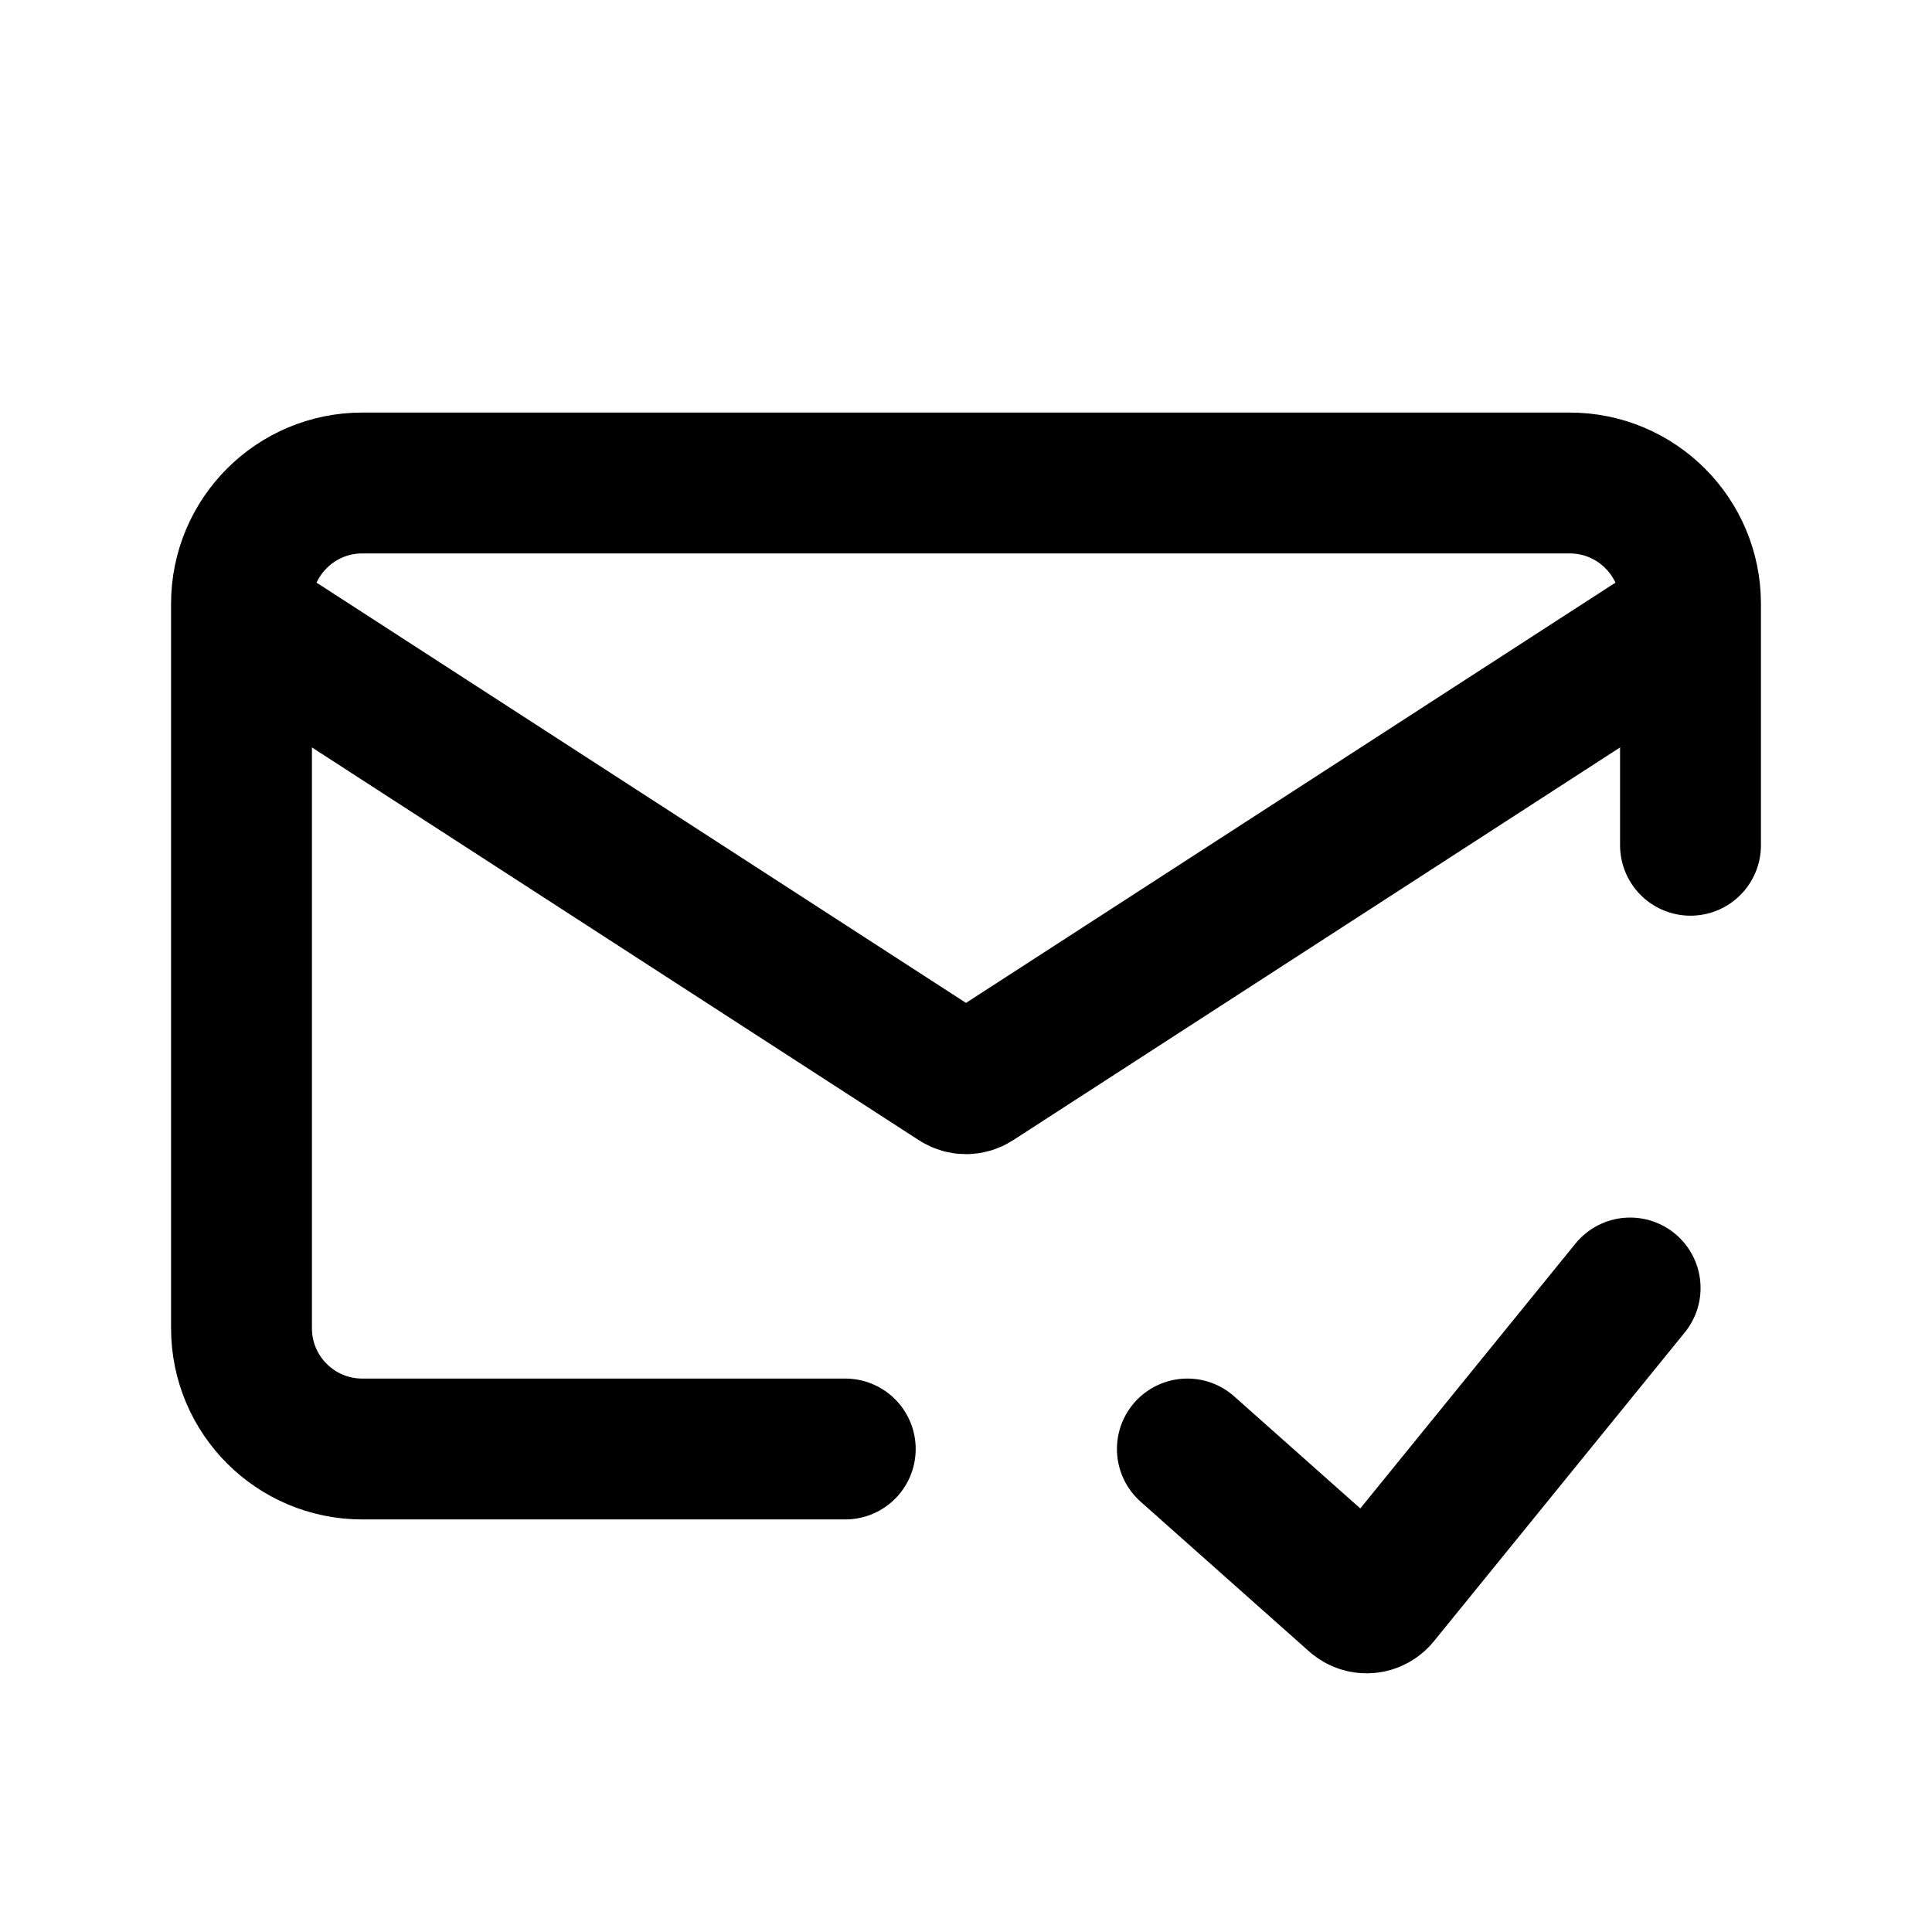
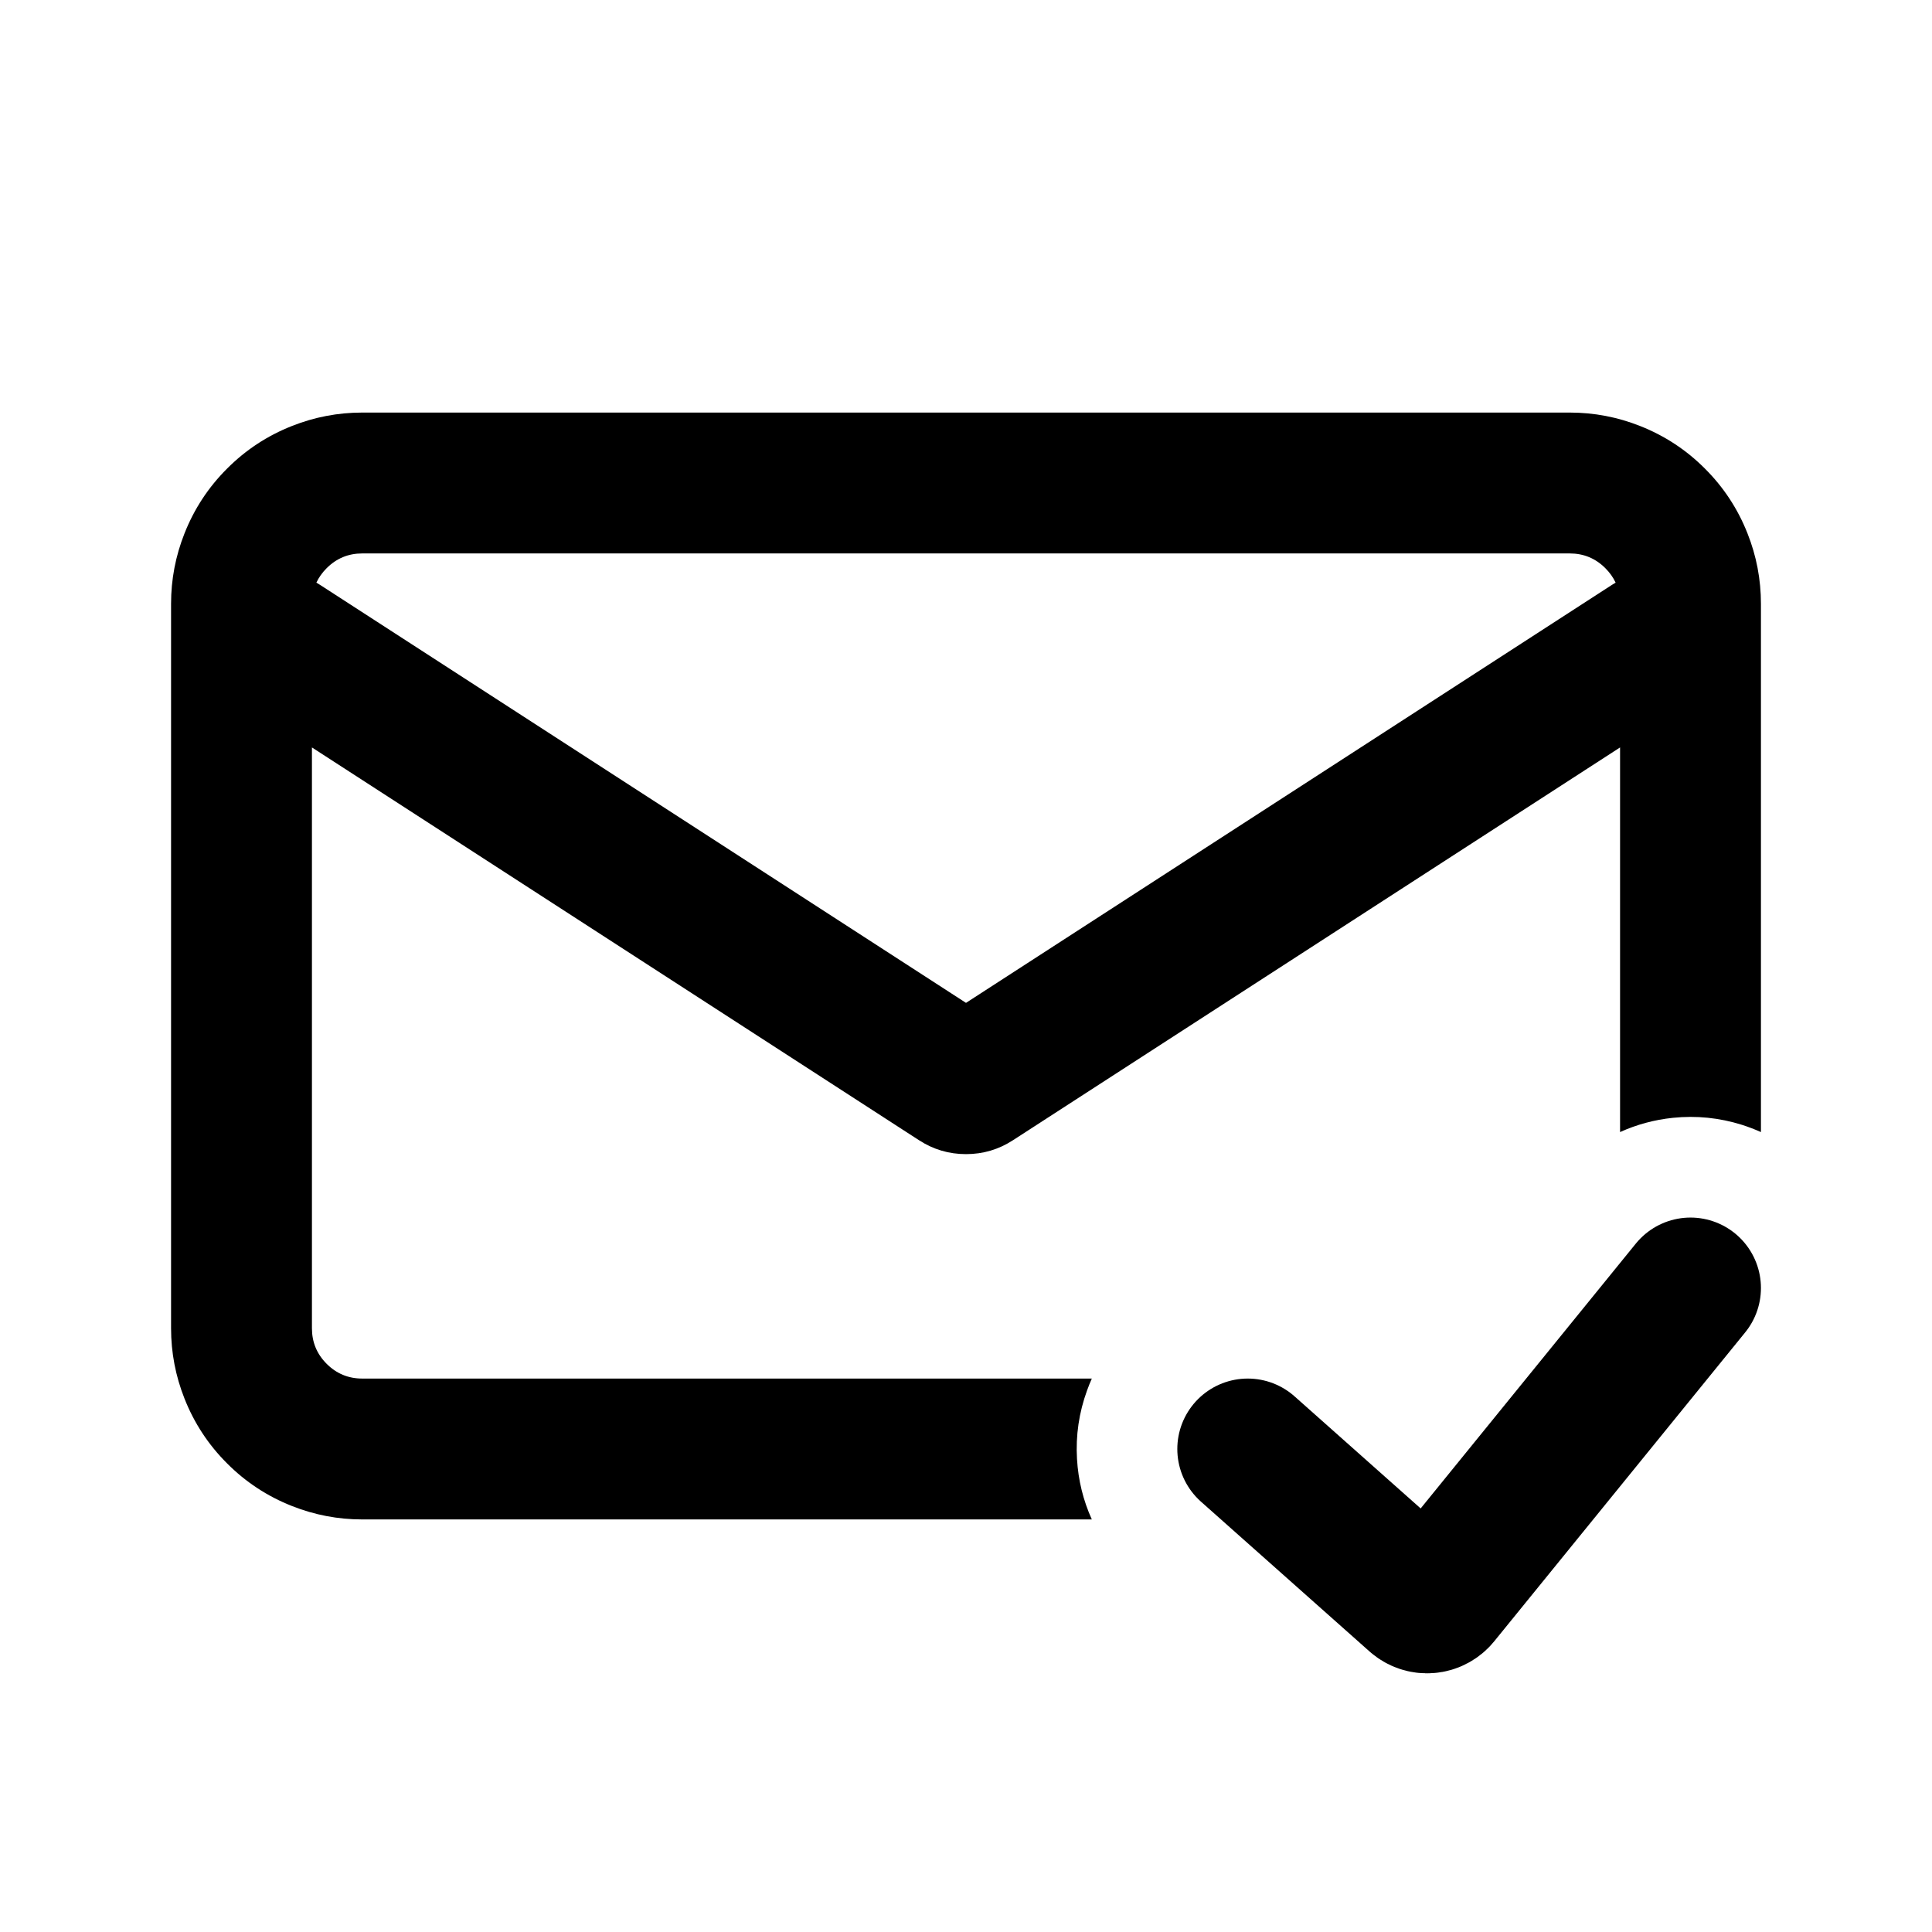
<svg xmlns="http://www.w3.org/2000/svg" width="24" height="24" viewBox="0 0 24 24" fill="none" stroke="currentColor" color="currentColor" stroke-width="1.75" stroke-linecap="round" stroke-linejoin="round" stroke-miterlimit="3" focusable="false" aria-hidden="true">
-   <path d="M10.5 18L4.5 18A1.5 1.5 0 0 1 3 16.5L3 7.5A1.5 1.5 0 0 1 4.5 6L19.5 6A1.5 1.5 0 0 1 21 7.5L21 10.5" />
-   <path d="M3.5 8L11.891 13.43A0.2 0.2 0 0 0 12.109 13.43L20.5 8" />
-   <path d="M14.75 18L16.844 19.861A0.2 0.2 0 0 0 17.132 19.838L20.25 16" />
+   <path d="M19.5 5.125L4.5 5.125Q4.047 5.125 3.626 5.292Q3.168 5.473 2.821 5.821Q2.473 6.168 2.292 6.626Q2.125 7.047 2.125 7.5L2.125 16.5Q2.125 16.953 2.292 17.374Q2.473 17.832 2.821 18.179Q3.168 18.527 3.626 18.708Q4.047 18.875 4.5 18.875L13.563 18.875Q13.402 18.519 13.379 18.125Q13.353 17.686 13.504 17.272Q13.531 17.197 13.563 17.125L4.5 17.125Q4.241 17.125 4.058 16.942Q3.875 16.759 3.875 16.5L3.875 9.285L11.416 14.164Q11.682 14.337 12 14.337Q12.318 14.337 12.584 14.164L20.125 9.285L20.125 14.063Q20.436 13.922 20.781 13.886Q21.219 13.841 21.639 13.973Q21.761 14.012 21.875 14.063L21.875 7.5Q21.875 7.047 21.708 6.626Q21.527 6.168 21.179 5.821Q20.832 5.473 20.374 5.292Q19.953 5.125 19.5 5.125ZM4.058 7.058Q4.241 6.875 4.5 6.875L19.5 6.875Q19.759 6.875 19.942 7.058Q20.024 7.14 20.07 7.238Q20.047 7.251 20.025 7.265L12 12.458L3.975 7.265Q3.953 7.251 3.93 7.238Q3.976 7.14 4.058 7.058Z" fill="currentColor" stroke="none" fill-rule="evenodd" />
+   <path d="M15.5 18L17.594 19.861A0.2 0.2 0 0 0 17.882 19.838L21 16" />
</svg>
